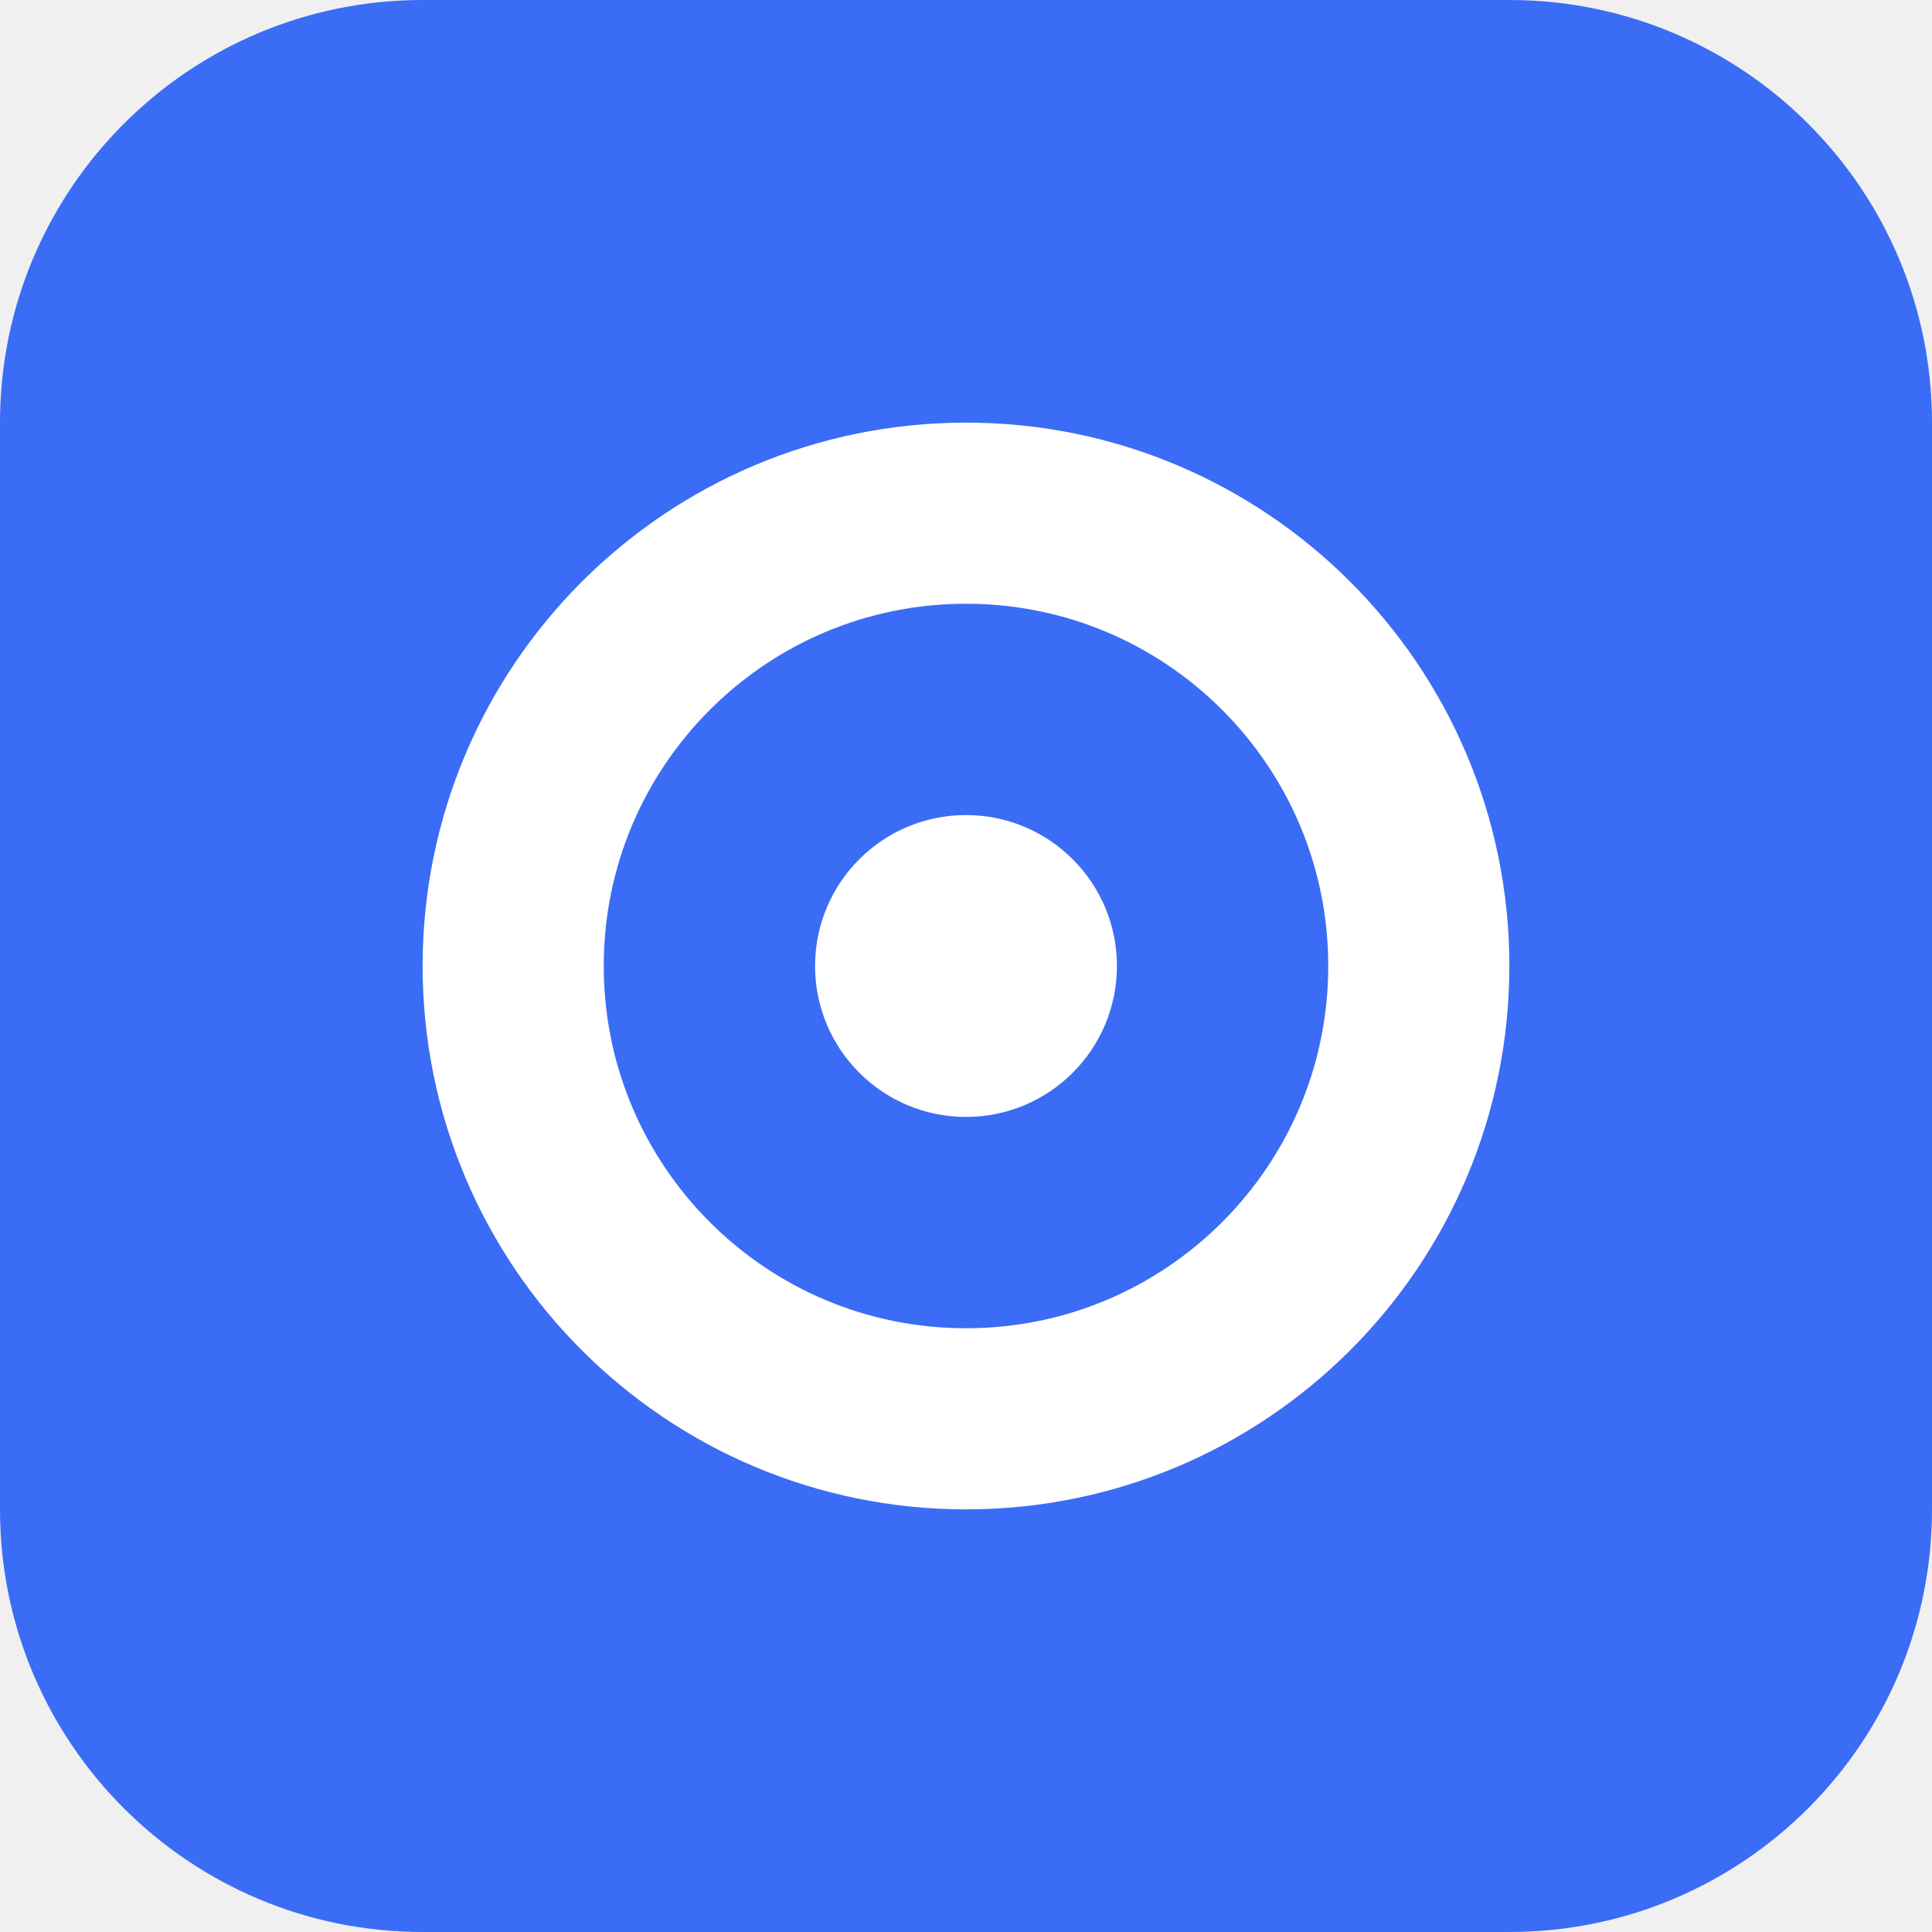
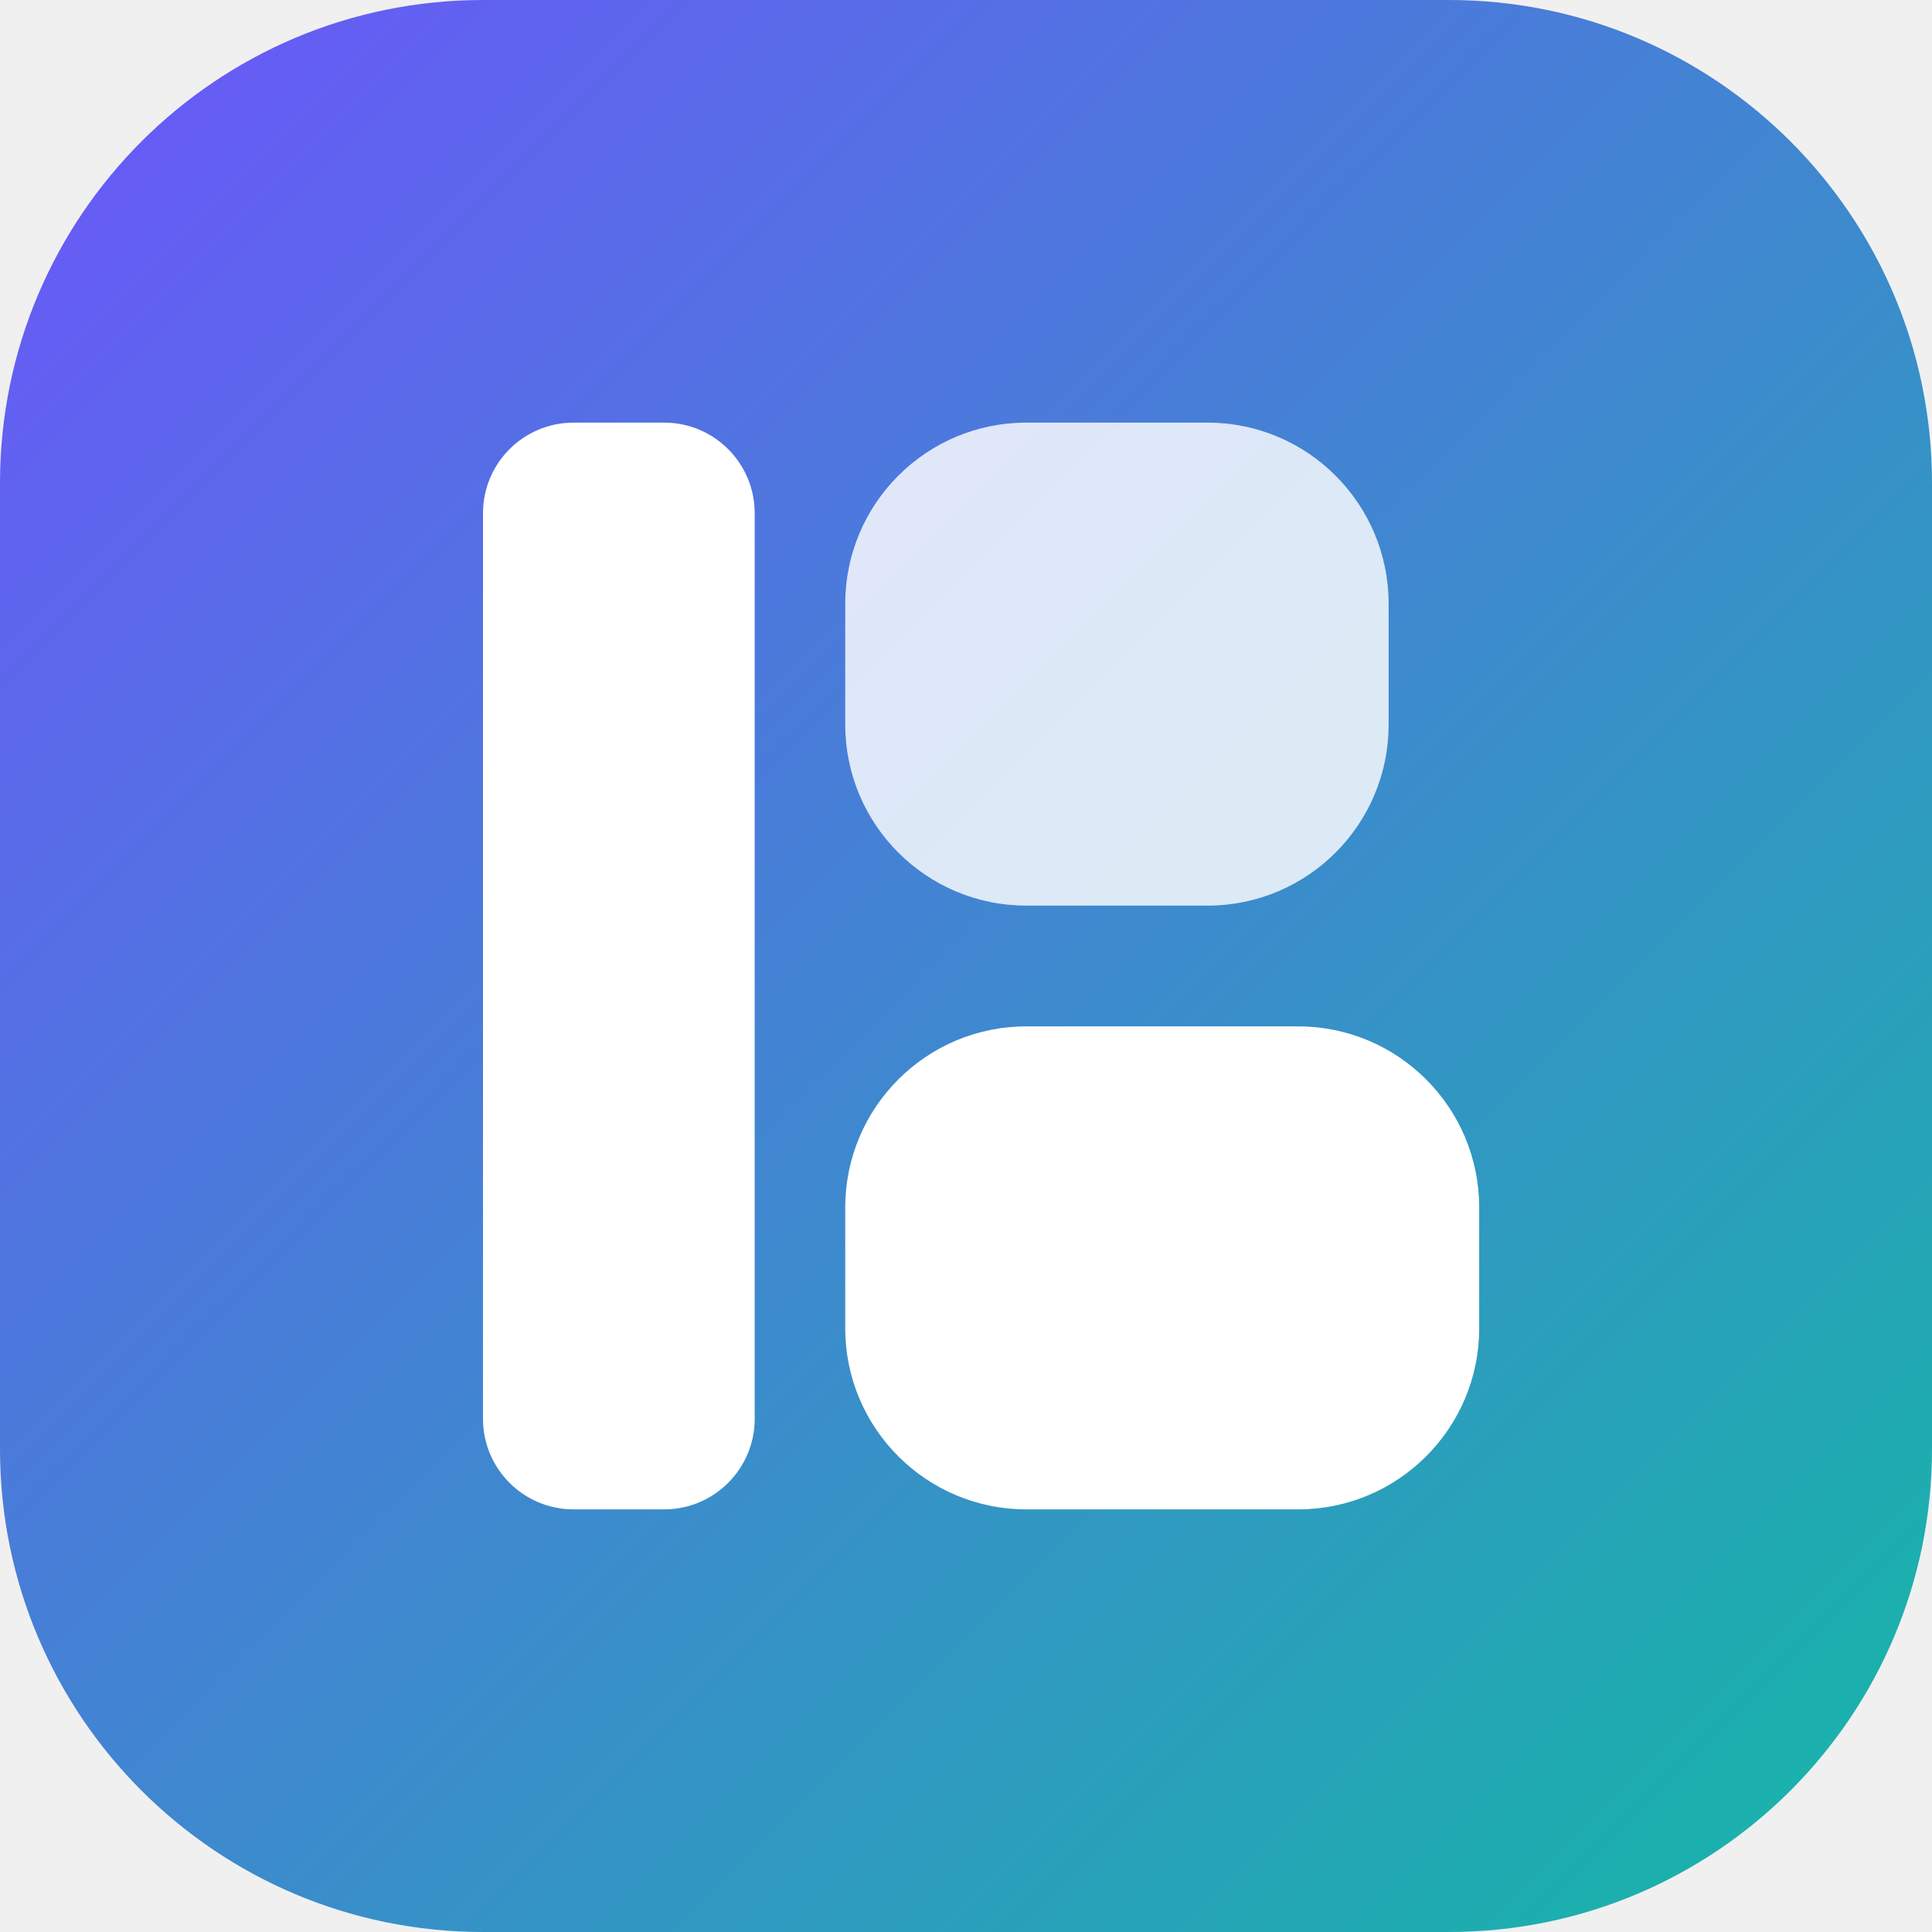
- <svg xmlns="http://www.w3.org/2000/svg" viewBox="0 0 64 64">
-   <rect width="64" height="64" rx="14" fill="#3b6cf6" />
-   <circle cx="32" cy="32" r="15" fill="none" stroke="#fff" stroke-width="6" />
-   <circle cx="32" cy="32" r="5" fill="#fff" />
+ <svg xmlns="http://www.w3.org/2000/svg" viewBox="0 0 64 64" width="64" height="64" role="img" aria-label="ByteContent">
+   <defs>
+     <linearGradient id="bc-g" x1="0" y1="0" x2="64" y2="64" gradientUnits="userSpaceOnUse">
+       <stop offset="0" stop-color="#6c55fb" />
+       <stop offset="1" stop-color="#14b8a6" />
+     </linearGradient>
+   </defs>
+   <rect width="64" height="64" rx="16" fill="url(#bc-g)" />
+   <rect x="16" y="14" width="9" height="36" rx="3" fill="#fff" />
+   <rect x="28" y="14" width="18" height="16" rx="6" fill="#fff" fill-opacity=".82" />
+   <rect x="28" y="34" width="21" height="16" rx="6" fill="#fff" />
</svg>
